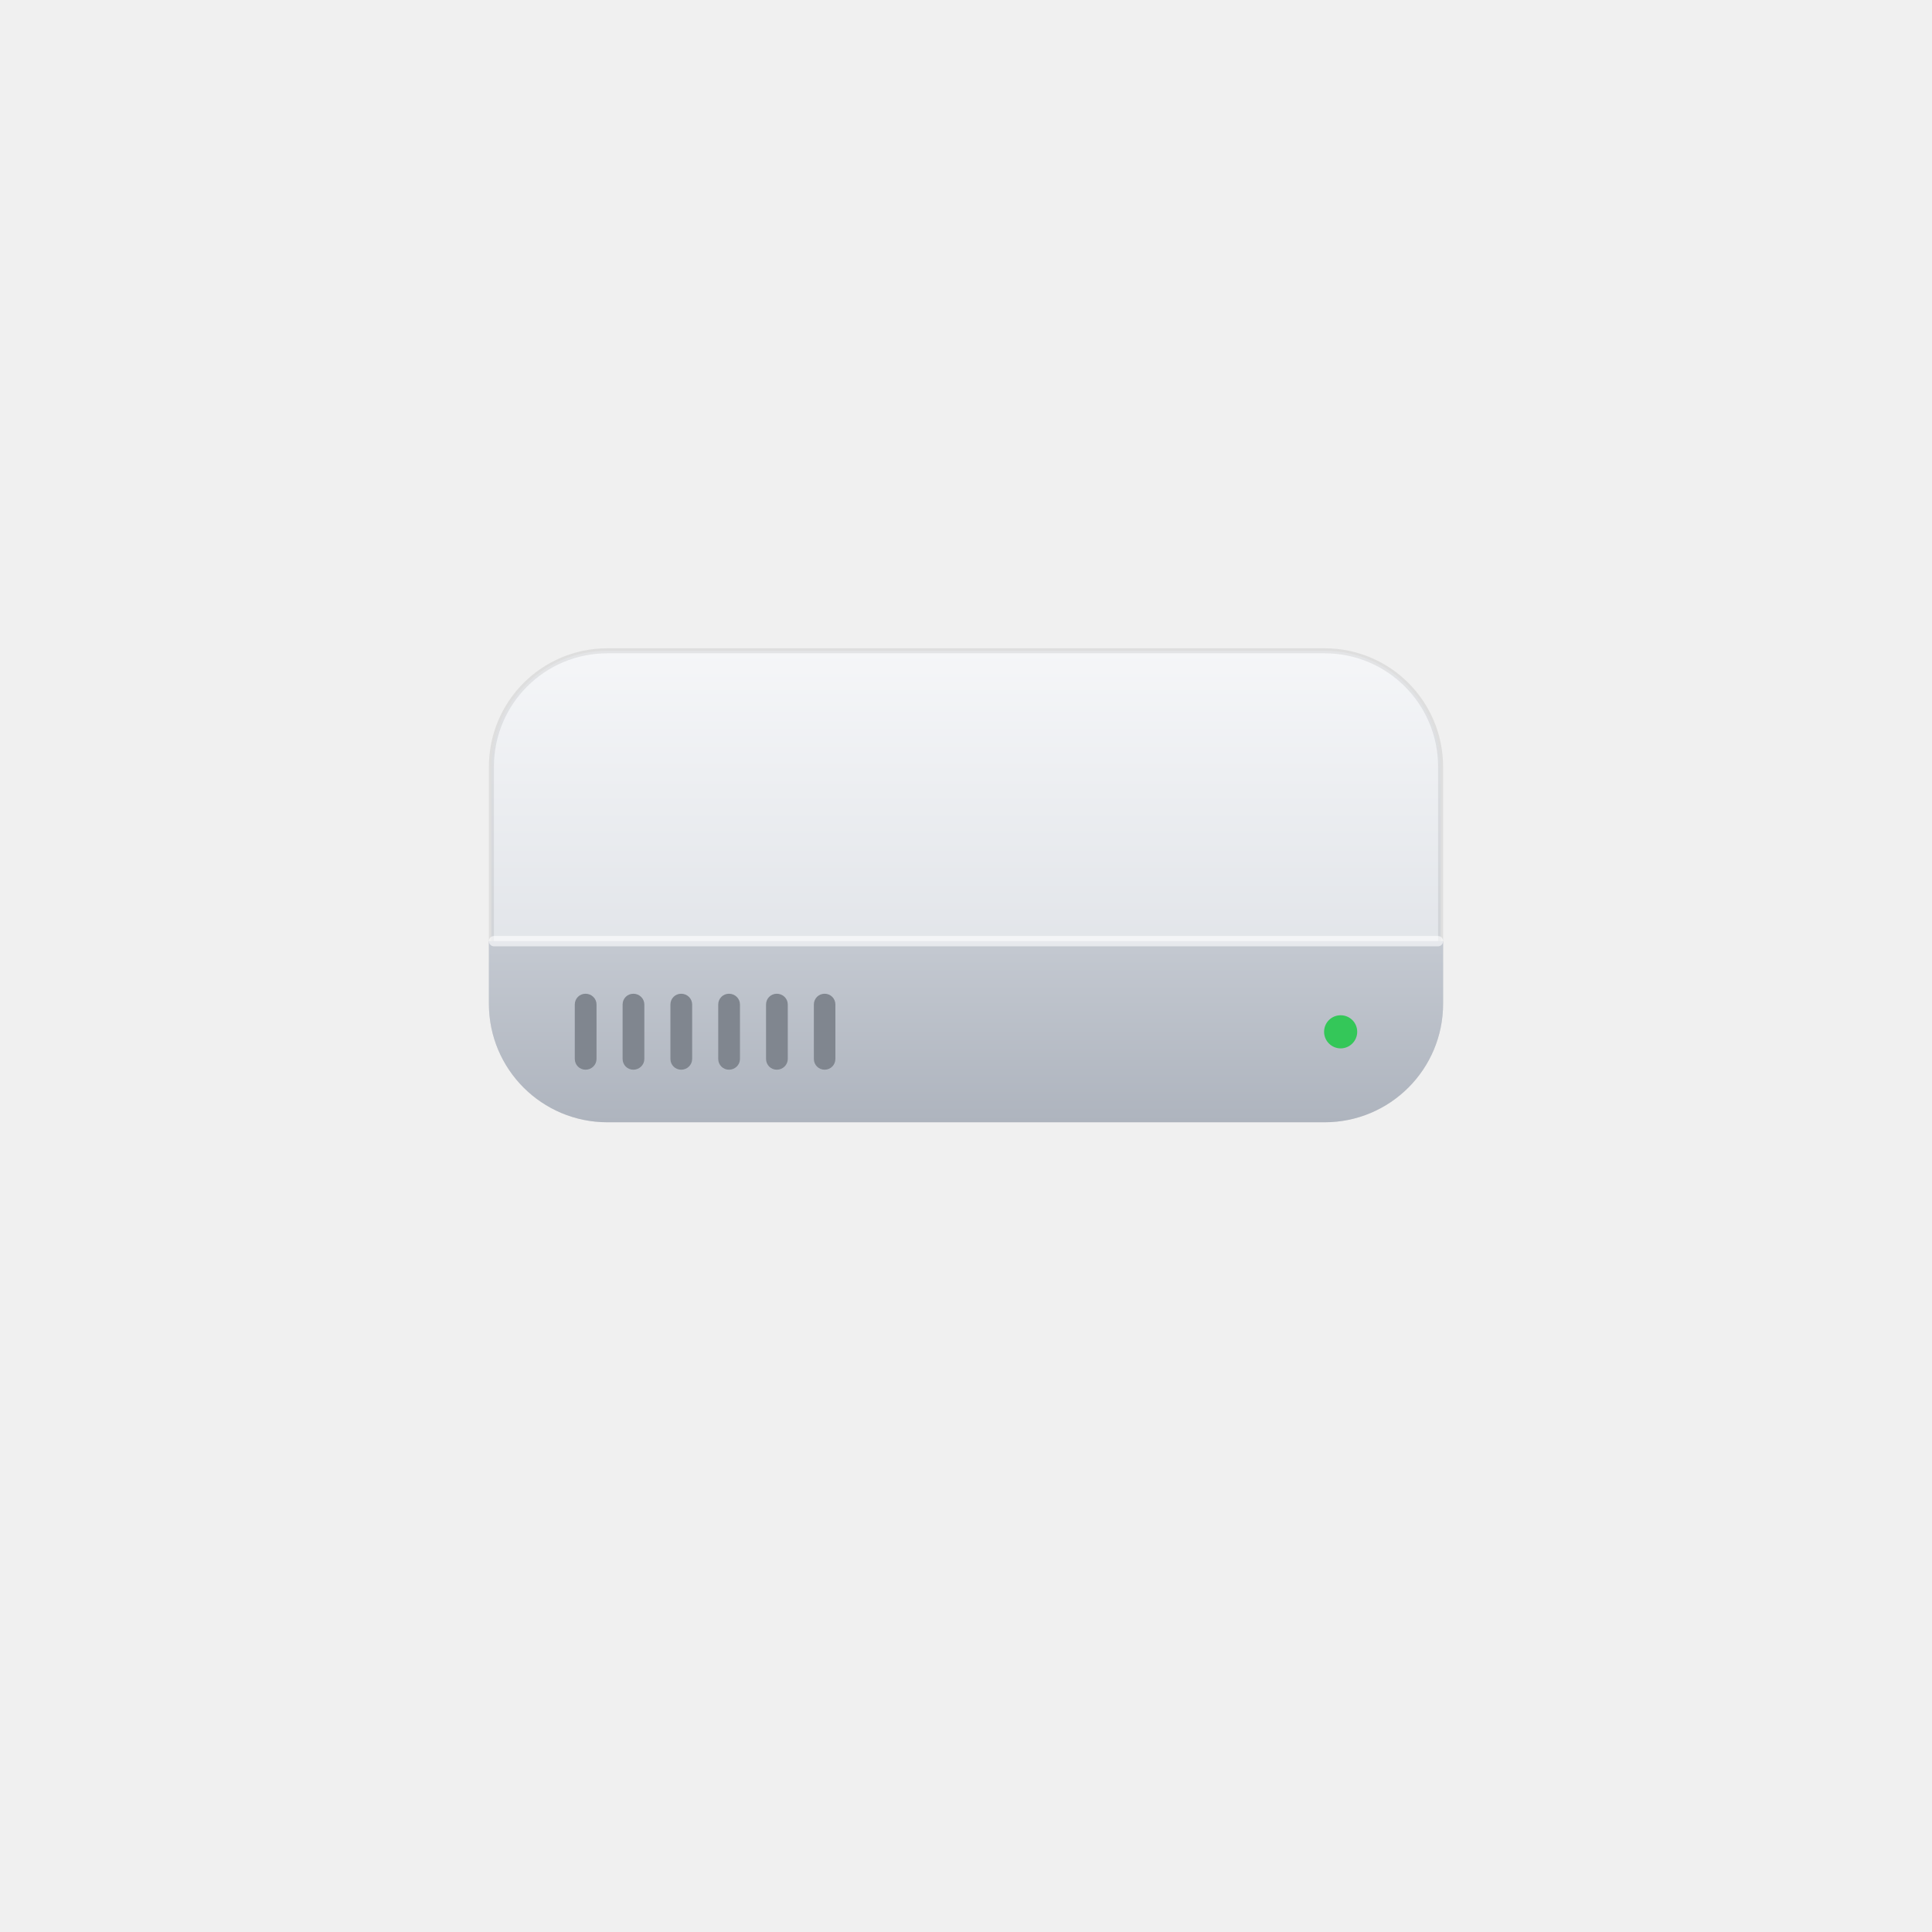
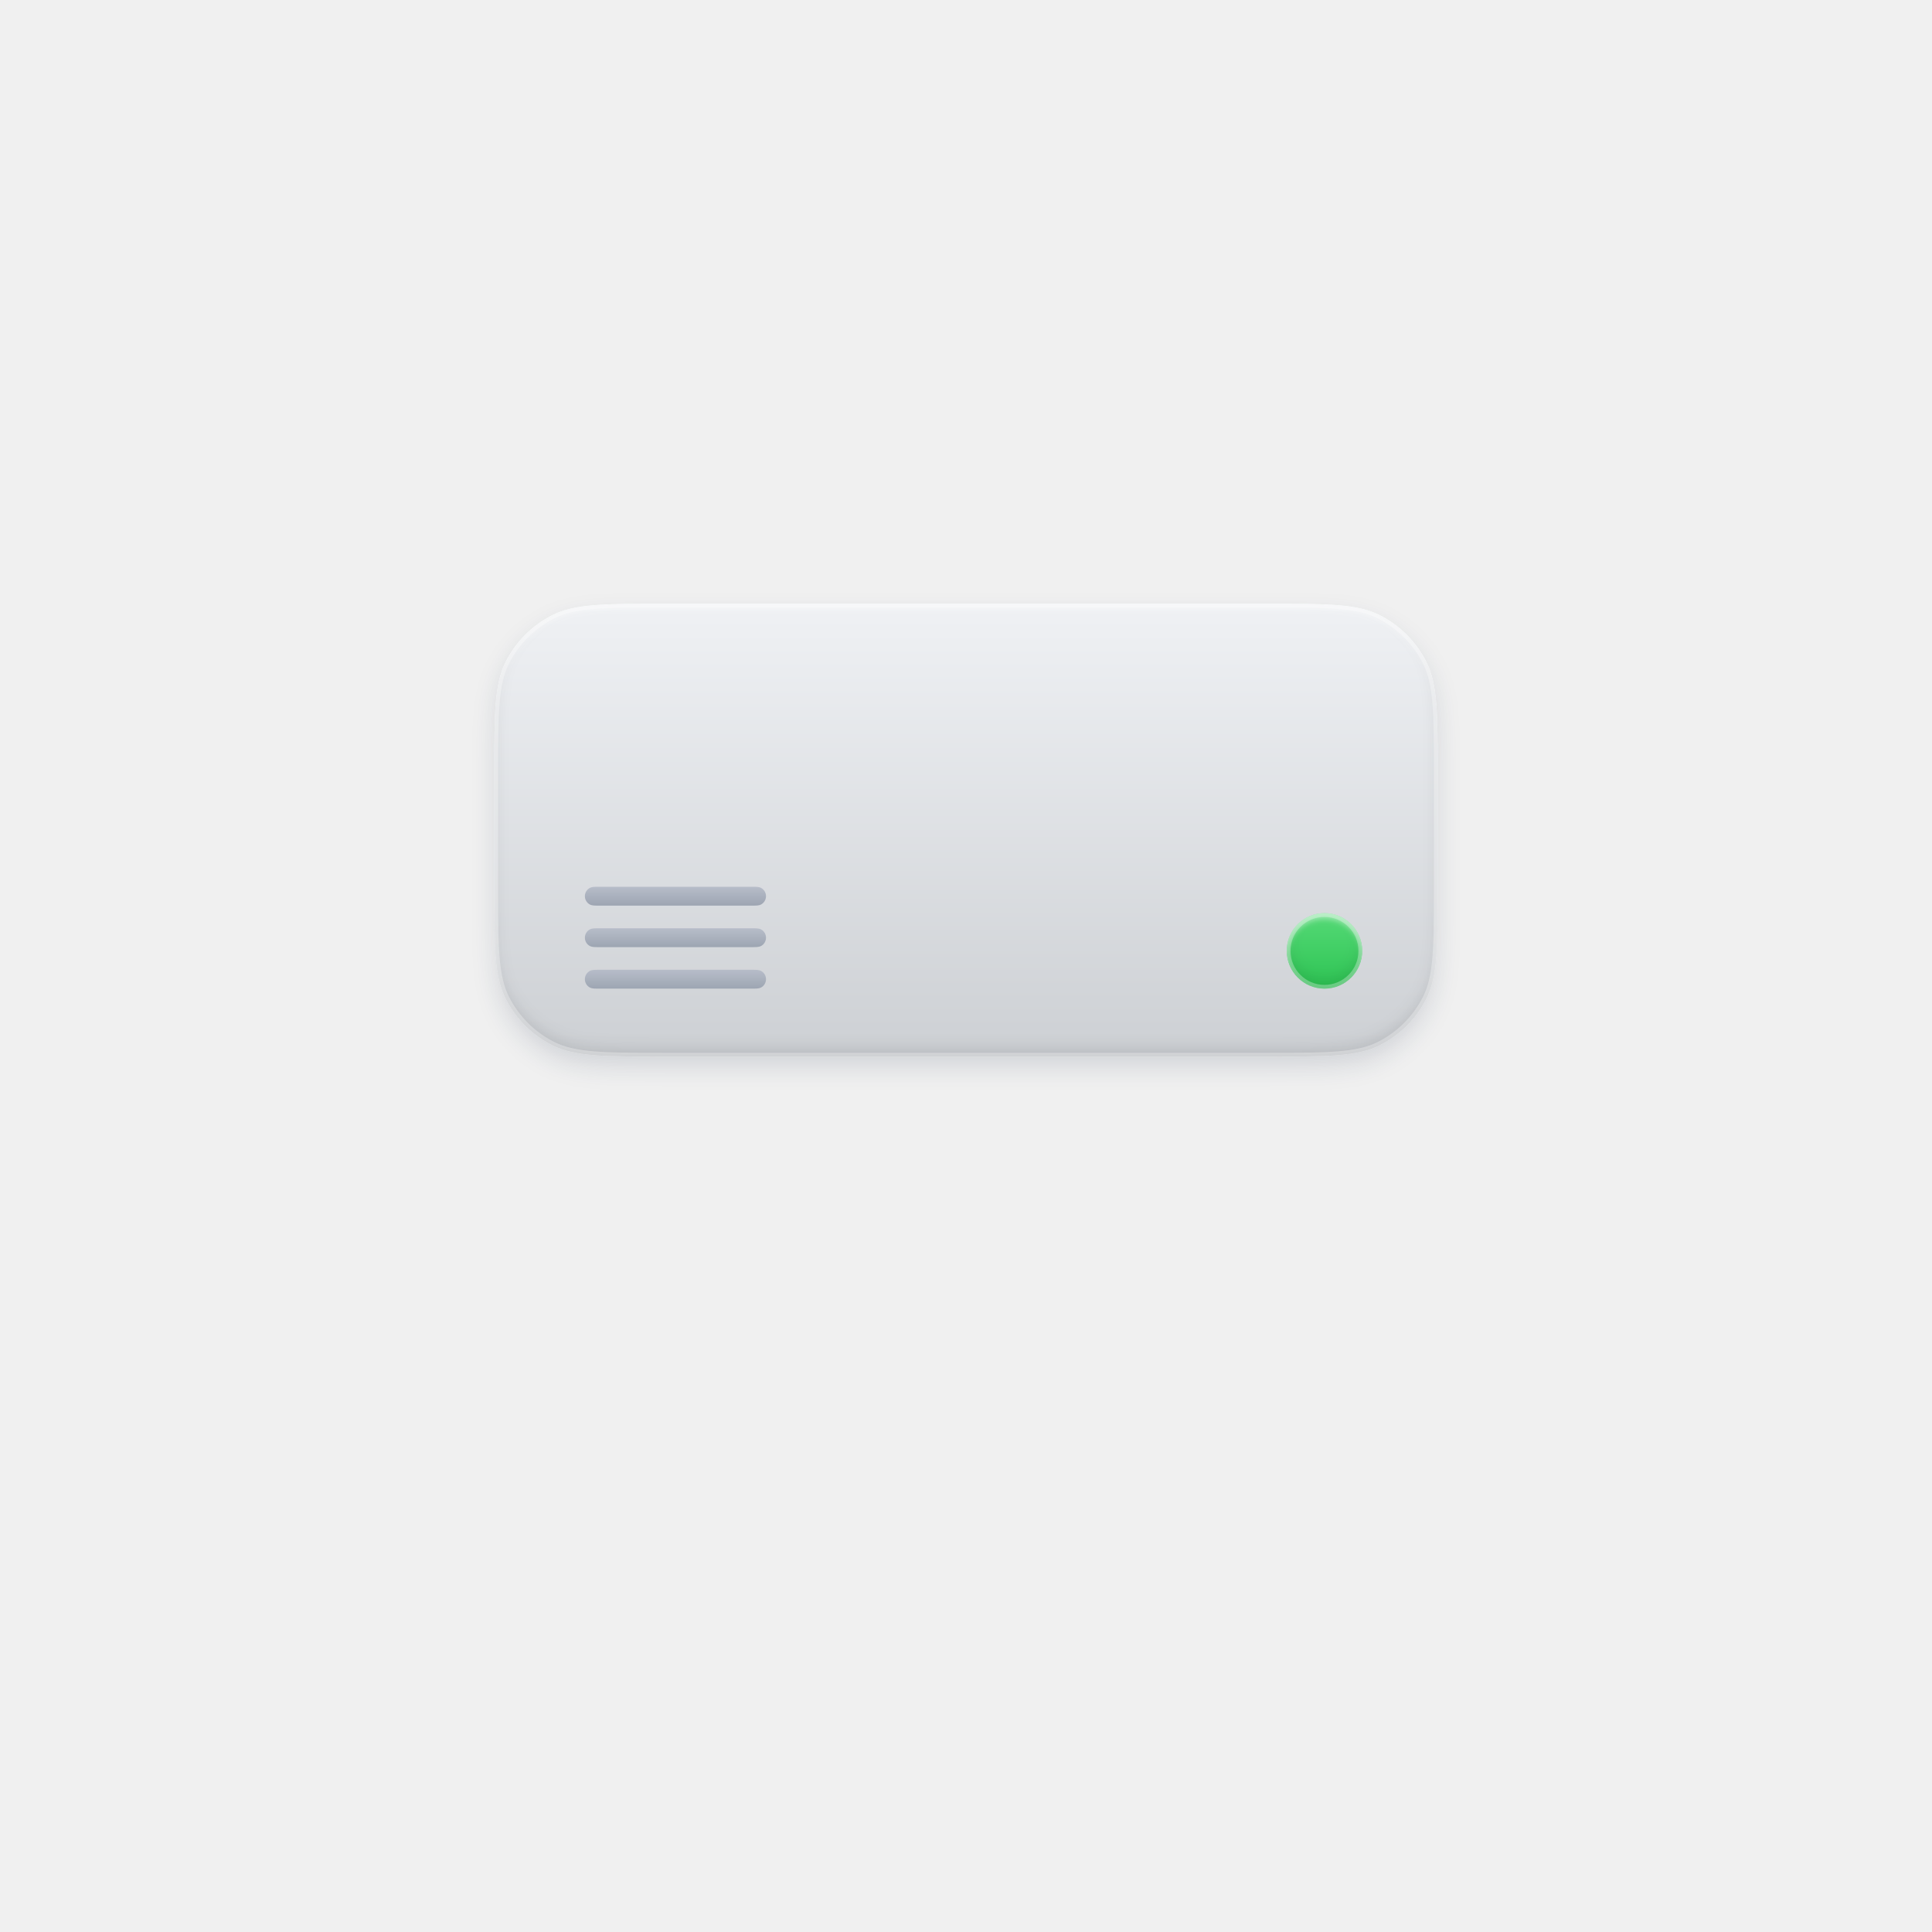
<svg xmlns="http://www.w3.org/2000/svg" xmlns:xlink="http://www.w3.org/1999/xlink" width="1024px" height="1024px" viewBox="0 0 1024 1024" version="1.1">
  <defs>
-     <path d="M835.9,260 L835.9,861 C835.9,903 814.3,924 771.1,924 L252.7,924 C209.5,924 187.9,903 187.9,861 L187.9,163 C187.9,121 209.5,100 252.7,100 L671.4,100 Z" id="path-1" />
+     <path d="M731.423,326.104 C741.961,331.473 750.527,340.039 755.896,350.577 C762,362.556 762,378.237 762,409.6 L762,470.4 C762,501.763 762,517.444 755.896,529.423 C750.527,539.961 741.961,548.527 731.423,553.896 C719.444,560 703.763,560 672.4,560 L351.6,560 C320.237,560 304.556,560 292.577,553.896 C282.039,548.527 273.473,539.961 268.104,529.423 C262,517.444 262,501.763 262,470.4 L262,409.6 C262,378.237 262,362.556 268.104,350.577 C273.473,340.039 282.039,331.473 292.577,326.104 C304.556,320 320.237,320 351.6,320 L672.4,320 C703.763,320 719.444,320 731.423,326.104 Z" id="path-1" />
    <linearGradient x1="50%" y1="0%" x2="50%" y2="100%" id="linearGradient-2">
-       <stop stop-color="#FFFFFF" offset="0%" />
-       <stop stop-color="#F8F9FB" offset="100%" />
+       <stop stop-color="#EFF1F4" offset="0%" />
+       <stop stop-color="#CDD0D4" offset="100%" />
    </linearGradient>
-     <linearGradient x1="50%" y1="0%" x2="50%" y2="100%" id="linearGradient-3">
-       <stop stop-color="#F5F6F8" offset="0%" />
-       <stop stop-color="#D7DBE1" offset="100%" />
+     <path d="M351.6,320 L672.4,320 C703.763,320 719.444,320 731.423,326.104 C741.961,331.473 750.527,340.039 755.896,350.577 C762,362.556 762,378.237 762,409.6 L762,470.4 C762,501.763 762,517.444 755.896,529.423 C750.527,539.961 741.961,548.527 731.423,553.896 C719.444,560 703.763,560 672.4,560 L351.6,560 C320.237,560 304.556,560 292.577,553.896 C282.039,548.527 273.473,539.961 268.104,529.423 C262,517.444 262,501.763 262,470.4 L262,409.6 C262,378.237 262,362.556 268.104,350.577 C273.473,340.039 282.039,331.473 292.577,326.104 C304.556,320 320.237,320 351.6,320 Z" id="path-3" />
+     <filter x="-4.2%" y="-6.2%" width="108.4%" height="117.5%" filterUnits="objectBoundingBox" id="filter-4">
+       <feOffset dx="0" dy="6" in="SourceAlpha" result="shadowOffsetOuter1" />
+       <feGaussianBlur stdDeviation="6" in="shadowOffsetOuter1" result="shadowBlurOuter1" />
+       <feComposite in="shadowBlurOuter1" in2="SourceAlpha" operator="out" result="shadowBlurOuter1" />
+       <feColorMatrix values="0 0 0 0 0.043   0 0 0 0 0.118   0 0 0 0 0.251  0 0 0 0.122 0" type="matrix" in="shadowBlurOuter1" />
+     </filter>
+     <filter x="-3.6%" y="-5.0%" width="107.2%" height="115.0%" filterUnits="objectBoundingBox" id="filter-5">
+       <feGaussianBlur stdDeviation="1.5" in="SourceAlpha" result="shadowBlurInner1" />
+       <feOffset dx="0" dy="3" in="shadowBlurInner1" result="shadowOffsetInner1" />
+       <feComposite in="shadowOffsetInner1" in2="SourceAlpha" operator="arithmetic" k2="-1" k3="1" result="shadowInnerInner1" />
+       <feColorMatrix values="0 0 0 0 1   0 0 0 0 1   0 0 0 0 1  0 0 0 0.451 0" type="matrix" in="shadowInnerInner1" result="shadowMatrixInner1" />
+       <feGaussianBlur stdDeviation="4" in="SourceAlpha" result="shadowBlurInner2" />
+       <feOffset dx="0" dy="-4" in="shadowBlurInner2" result="shadowOffsetInner2" />
+       <feComposite in="shadowOffsetInner2" in2="SourceAlpha" operator="arithmetic" k2="-1" k3="1" result="shadowInnerInner2" />
+       <feColorMatrix values="0 0 0 0 0   0 0 0 0 0   0 0 0 0 0  0 0 0 0.102 0" type="matrix" in="shadowInnerInner2" result="shadowMatrixInner2" />
+       <feMerge>
+         <feMergeNode in="shadowMatrixInner1" />
+         <feMergeNode in="shadowMatrixInner2" />
+       </feMerge>
+     </filter>
+     <linearGradient x1="50%" y1="0%" x2="50%" y2="100%" id="linearGradient-6">
+       <stop stop-color="#B7BDC9" offset="0%" />
+       <stop stop-color="#9DA5B2" offset="100%" />
    </linearGradient>
-     <linearGradient x1="50%" y1="0%" x2="50%" y2="100%" id="linearGradient-4">
-       <stop stop-color="#C4C9D1" offset="0%" />
-       <stop stop-color="#AEB4BE" offset="100%" />
+     <linearGradient x1="50%" y1="0%" x2="50%" y2="100%" id="linearGradient-7">
+       <stop stop-color="#55D976" offset="0%" />
+       <stop stop-color="#2DC453" offset="100%" />
    </linearGradient>
-     <linearGradient x1="0%" y1="5.252%" x2="100%" y2="94.748%" id="linearGradient-5">
-       <stop stop-color="#E9ECF1" offset="0%" />
-       <stop stop-color="#C6CCD6" offset="100%" />
-     </linearGradient>
-     <clipPath id="pageClip">
-       <path d="M670.909,101.21 L834.69,260.511 L834.69,861 C834.69,902.324 813.639,922.79 771.1,922.79 L252.7,922.79 C210.161,922.79 189.11,902.324 189.11,861 L189.11,163 C189.11,121.676 210.161,101.21 252.7,101.21 Z" transform="matrix(0.962144, 0, 0, 1, 19.3825, 0)" />
-     </clipPath>
+     <circle id="path-8" cx="702" cy="504" r="20" />
+     <filter x="-15.0%" y="-15.0%" width="130.0%" height="130.0%" filterUnits="objectBoundingBox" id="filter-9">
+       <feGaussianBlur stdDeviation="1.5" in="SourceAlpha" result="shadowBlurInner1" />
+       <feOffset dx="0" dy="3" in="shadowBlurInner1" result="shadowOffsetInner1" />
+       <feComposite in="shadowOffsetInner1" in2="SourceAlpha" operator="arithmetic" k2="-1" k3="1" result="shadowInnerInner1" />
+       <feColorMatrix values="0 0 0 0 1   0 0 0 0 1   0 0 0 0 1  0 0 0 0.451 0" type="matrix" in="shadowInnerInner1" result="shadowMatrixInner1" />
+       <feGaussianBlur stdDeviation="4" in="SourceAlpha" result="shadowBlurInner2" />
+       <feOffset dx="0" dy="-4" in="shadowBlurInner2" result="shadowOffsetInner2" />
+       <feComposite in="shadowOffsetInner2" in2="SourceAlpha" operator="arithmetic" k2="-1" k3="1" result="shadowInnerInner2" />
+       <feColorMatrix values="0 0 0 0 0   0 0 0 0 0   0 0 0 0 0  0 0 0 0.102 0" type="matrix" in="shadowInnerInner2" result="shadowMatrixInner2" />
+       <feMerge>
+         <feMergeNode in="shadowMatrixInner1" />
+         <feMergeNode in="shadowMatrixInner2" />
+       </feMerge>
+     </filter>
  </defs>
-   <g id="icon" transform="matrix(1.097087, 0, 0, 1.097087, -49.70874, -49.70874)" stroke="none" fill="none" xlink:href="#path-1" fill-rule="evenodd">
-     <path d="M741.29,415.8 L741.29,530.2 C741.29,561.232 716.232,586.29 685.2,586.29 L338.8,586.29 C307.768,586.29 282.71,561.232 282.71,530.2 L282.71,415.8 C282.71,384.768 307.768,359.71 338.8,359.71 L685.2,359.71 C716.232,359.71 741.29,384.768 741.29,415.8 Z" id="Body" stroke-opacity="0.078" stroke="#000000" stroke-width="2.42" fill="url(#linearGradient-3)" />
-     <path d="M281.5,500 L742.5,500 L742.5,530.2 C742.5,561.9 716.9,587.5 685.2,587.5 L338.8,587.5 C307.1,587.5 281.5,561.9 281.5,530.2 L281.5,500 Z" id="Front" fill="url(#linearGradient-4)" />
-     <path d="M284,497.5 L740,497.5 C741.4,497.5 742.5,498.6 742.5,500 L742.5,500 C742.5,501.4 741.4,502.5 740,502.5 L284,502.5 C282.6,502.5 281.5,501.4 281.5,500 L281.5,500 C281.5,498.6 282.6,497.5 284,497.5 Z" id="Seam" fill-opacity="0.6" fill="#FFFFFF" />
-     <path d="M328.2,525.4 L328.2,525.4 C331.1,525.4 333.5,527.7 333.5,530.6 L333.5,556.9 C333.5,559.8 331.1,562.1 328.2,562.1 L328.2,562.1 C325.3,562.1 323,559.8 323,556.9 L323,530.6 C323,527.7 325.3,525.4 328.2,525.4 Z M351.3,525.4 L351.3,525.4 C354.2,525.4 356.6,527.7 356.6,530.6 L356.6,556.9 C356.6,559.8 354.2,562.1 351.3,562.1 L351.3,562.1 C348.4,562.1 346.1,559.8 346.1,556.9 L346.1,530.6 C346.1,527.7 348.4,525.4 351.3,525.4 Z M374.4,525.4 L374.4,525.4 C377.3,525.4 379.7,527.7 379.7,530.6 L379.7,556.9 C379.7,559.8 377.3,562.1 374.4,562.1 L374.4,562.1 C371.5,562.1 369.2,559.8 369.2,556.9 L369.2,530.6 C369.2,527.7 371.5,525.4 374.4,525.4 Z M397.5,525.4 L397.5,525.4 C400.4,525.4 402.8,527.7 402.8,530.6 L402.8,556.9 C402.8,559.8 400.4,562.1 397.5,562.1 L397.5,562.1 C394.6,562.1 392.3,559.8 392.3,556.9 L392.3,530.6 C392.3,527.7 394.6,525.4 397.5,525.4 Z M420.6,525.4 L420.6,525.4 C423.5,525.4 425.9,527.7 425.9,530.6 L425.9,556.9 C425.9,559.8 423.5,562.1 420.6,562.1 L420.6,562.1 C417.7,562.1 415.4,559.8 415.4,556.9 L415.4,530.6 C415.4,527.7 417.7,525.4 420.6,525.4 Z M443.7,525.4 L443.7,525.4 C446.6,525.4 448.9,527.7 448.9,530.6 L448.9,556.9 C448.9,559.8 446.6,562.1 443.7,562.1 L443.7,562.1 C440.8,562.1 438.5,559.8 438.5,556.9 L438.5,530.6 C438.5,527.7 440.8,525.4 443.7,525.4 Z" id="Vents" fill="#80868F" />
-     <path d="M693,535.8 C697.4,535.8 701,539.3 701,543.8 C701,548.2 697.4,551.8 693,551.8 C688.6,551.8 685,548.2 685,543.8 C685,539.3 688.6,535.8 693,535.8 Z" id="Light" fill="#34C759" />
+   <g id="Files-/-Disk-Image-1024" stroke="none" fill="none" xlink:href="#path-1" fill-rule="evenodd" stroke-width="1">
+     <g id="Mark">
+       <g id="Slab">
+         <use fill="black" fill-opacity="1" filter="url(#filter-4)" xlink:href="#path-3" />
+         <use fill="url(#linearGradient-2)" fill-rule="evenodd" xlink:href="#path-3" />
+         <use fill="black" fill-opacity="1" filter="url(#filter-5)" xlink:href="#path-3" />
+         <path stroke-opacity="0.302" stroke="#FFFFFF" stroke-width="2" d="M709.099,321.76 C718.652,322.54 725.299,324.106 730.969,326.995 C741.318,332.268 749.732,340.682 755.005,351.031 C757.894,356.701 759.46,363.348 760.24,372.901 C760.886,380.8 761,388.07 761,409.6 L761,470.4 C761,491.93 760.886,499.2 760.24,507.099 C759.46,516.652 757.894,523.299 755.005,528.969 C749.732,539.318 741.318,547.732 730.969,553.005 C725.299,555.894 718.652,557.46 709.099,558.24 C701.2,558.886 693.93,559 672.4,559 L351.6,559 C330.07,559 322.8,558.886 314.901,558.24 C305.348,557.46 298.701,555.894 293.031,553.005 C282.682,547.732 274.268,539.318 268.995,528.969 C266.106,523.299 264.54,516.652 263.76,507.099 C263.114,499.2 263,491.93 263,470.4 L263,409.6 C263,388.07 263.114,380.8 263.76,372.901 C264.54,363.348 266.106,356.701 268.995,351.031 C274.268,340.682 282.682,332.268 293.031,326.995 C298.701,324.106 305.348,322.54 314.901,321.76 C322.8,321.114 330.07,321 351.6,321 L672.4,321 C693.93,321 701.2,321.114 709.099,321.76 Z" stroke-linejoin="square" />
+       </g>
+       <path d="M318,470 L398,470 C400.8,470 402.2,470 403.27,470.545 C404.945,471.399 406,473.12 406,475 C406,476.88 404.945,478.601 403.27,479.455 C402.2,480 400.8,480 398,480 L318,480 C315.2,480 313.8,480 312.73,479.455 C311.055,478.601 310,476.88 310,475 C310,473.12 311.055,471.399 312.73,470.545 C313.8,470 315.2,470 318,470 Z" id="Vent-1" fill="url(#linearGradient-6)" />
+       <path d="M318,492 L398,492 C400.8,492 402.2,492 403.27,492.545 C404.945,493.399 406,495.12 406,497 C406,498.88 404.945,500.601 403.27,501.455 C402.2,502 400.8,502 398,502 L318,502 C315.2,502 313.8,502 312.73,501.455 C311.055,500.601 310,498.88 310,497 C310,495.12 311.055,493.399 312.73,492.545 C313.8,492 315.2,492 318,492 Z" id="Vent-2" fill="url(#linearGradient-6)" />
+       <path d="M318,514 L398,514 C400.8,514 402.2,514 403.27,514.545 C404.945,515.399 406,517.12 406,519 C406,520.88 404.945,522.601 403.27,523.455 C402.2,524 400.8,524 398,524 L318,524 C315.2,524 313.8,524 312.73,523.455 C311.055,522.601 310,520.88 310,519 C310,517.12 311.055,515.399 312.73,514.545 C313.8,514 315.2,514 318,514 Z" id="Vent-3" fill="url(#linearGradient-6)" />
+       <g id="Light">
+         <use fill="url(#linearGradient-7)" fill-rule="evenodd" xlink:href="#path-8" />
+         <use fill="black" fill-opacity="1" filter="url(#filter-9)" xlink:href="#path-8" />
+         <circle stroke-opacity="0.302" stroke="#FFFFFF" stroke-width="2" stroke-linejoin="square" cx="702" cy="504" r="19" />
+       </g>
+     </g>
  </g>
</svg>
